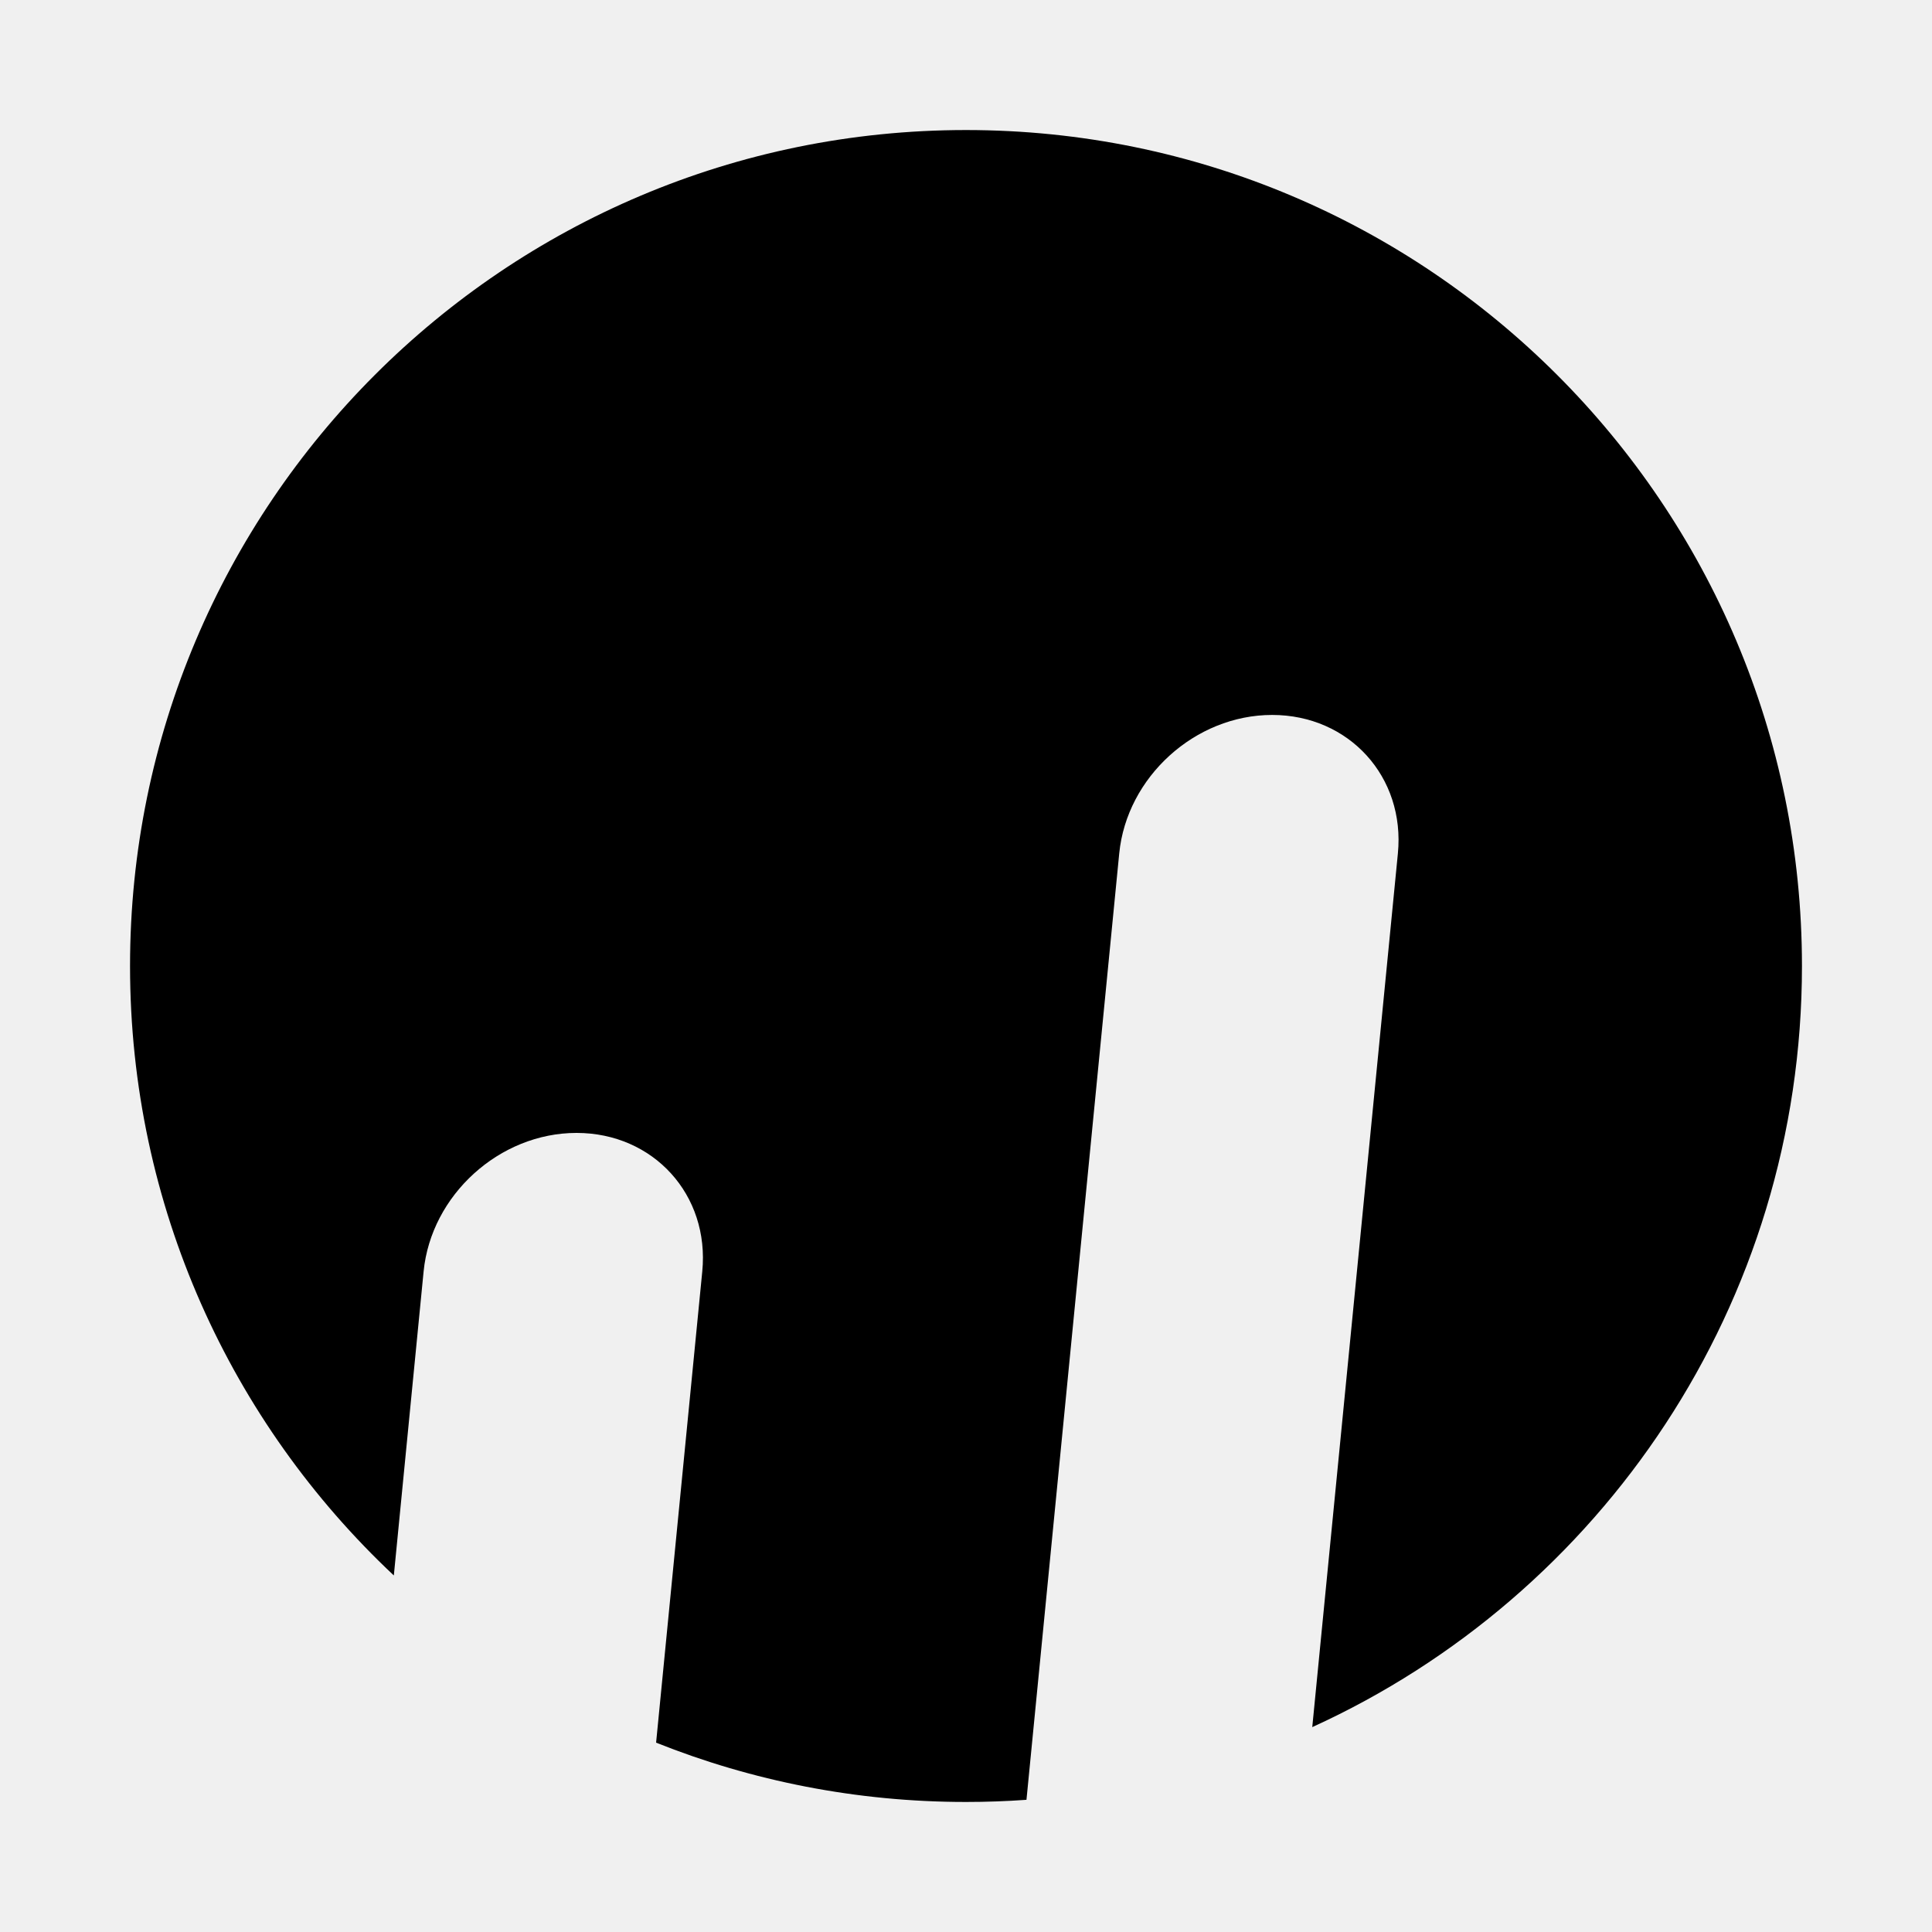
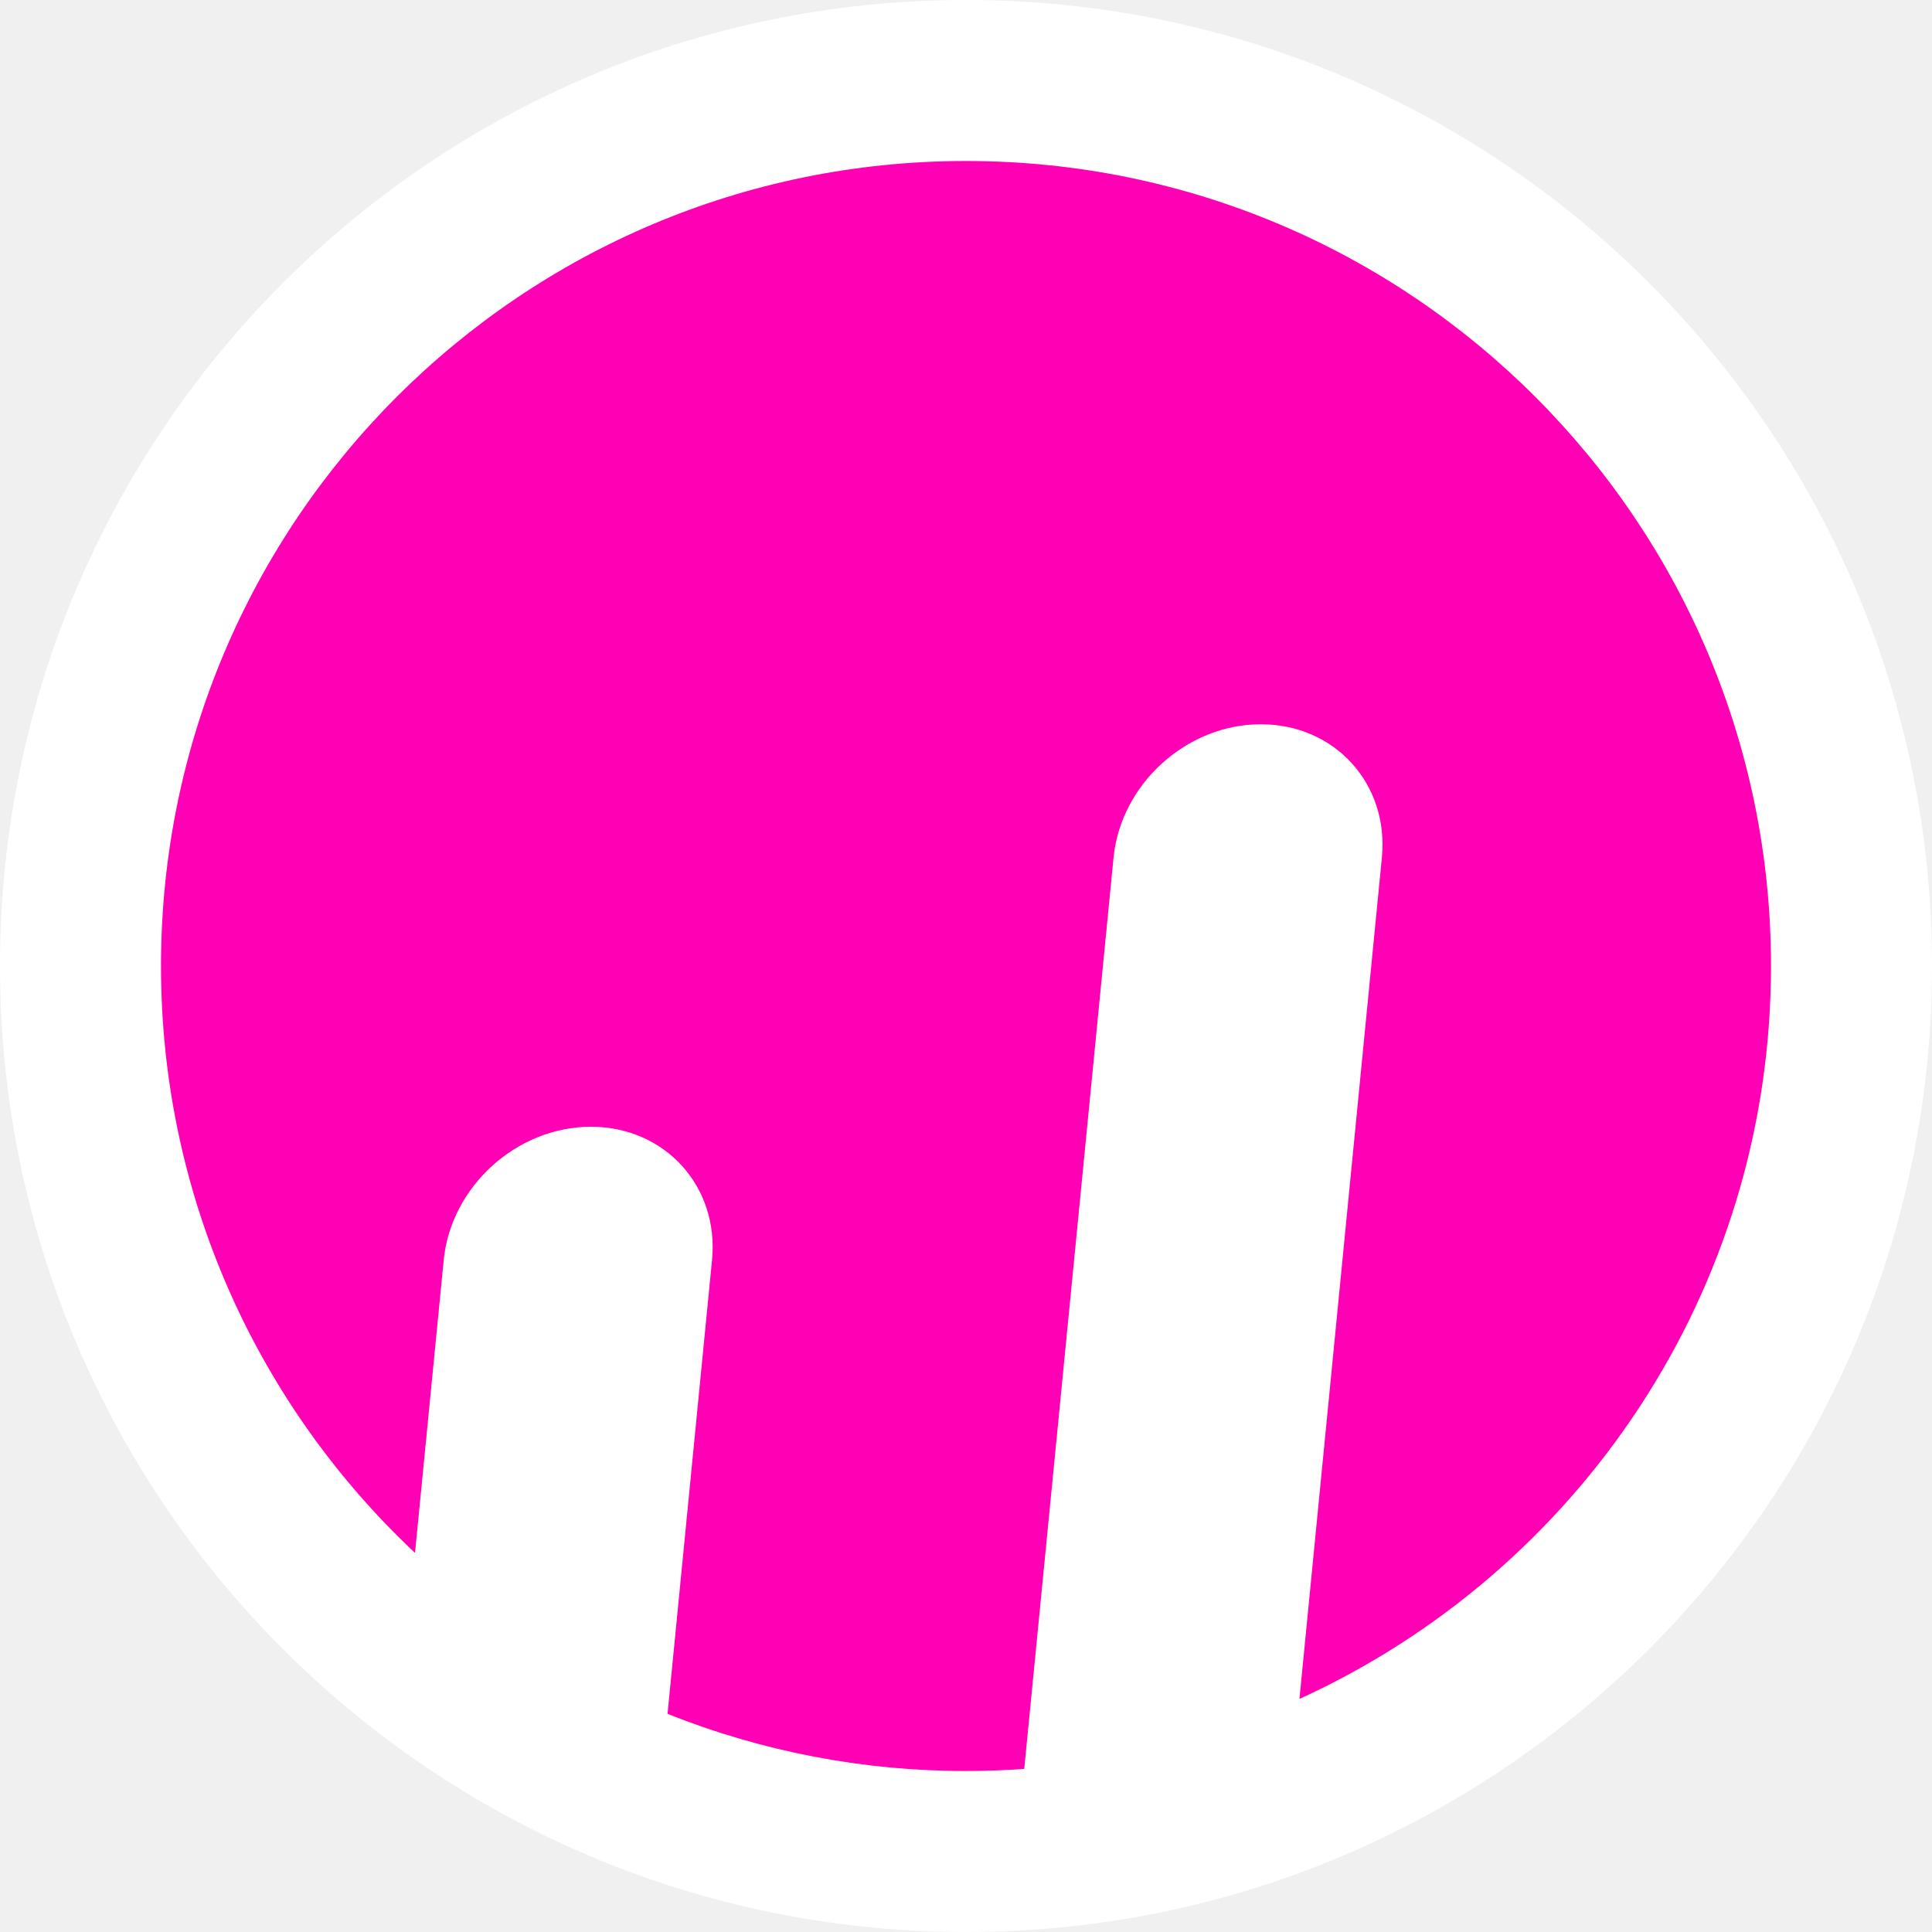
- <svg xmlns="http://www.w3.org/2000/svg" width="208" height="208" viewBox="0 0 208 208">
-   <path d="M194 104c0-49.706-40.294-90-90-90s-90 40.294-90 90c0 25.874 10.918 49.198 28.4 65.615l3.206-32.727c.808-8.238 8.176-14.917 16.462-14.917 8.285 0 14.347 6.67 13.538 14.92l-4.97 50.724C80.952 191.734 92.21 194 104 194c2.19 0 4.36-.078 6.51-.232l9.986-101.88c.807-8.238 8.176-14.917 16.462-14.917 8.284 0 14.346 6.67 13.538 14.92l-9.217 94.052C172.38 171.77 194 140.41 194 104z" fill-rule="evenodd" />
+ <svg xmlns="http://www.w3.org/2000/svg" width="180" height="180" viewBox="0 0 180 180">
+   <g transform="translate(-30 -30)" fill="none" fill-rule="evenodd">
+     <circle fill="#FFF" cx="120" cy="120" r="90" />
+     <path d="M195 120c0-41.42-33.58-75-75-75s-75 33.58-75 75c0 21.562 9.1 40.998 23.666 54.68l2.673-27.273c.67-6.866 6.81-12.43 13.716-12.43 6.903 0 11.955 5.557 11.282 12.43l-4.144 42.27A74.834 74.834 0 0 0 120 195a76.08 76.08 0 0 0 5.426-.193l8.32-84.9c.674-6.866 6.814-12.43 13.72-12.43 6.903 0 11.954 5.557 11.28 12.43l-7.68 78.377C176.983 176.474 195 150.34 195 120z" fill="#FF00B4" />
+   </g>
</svg>
